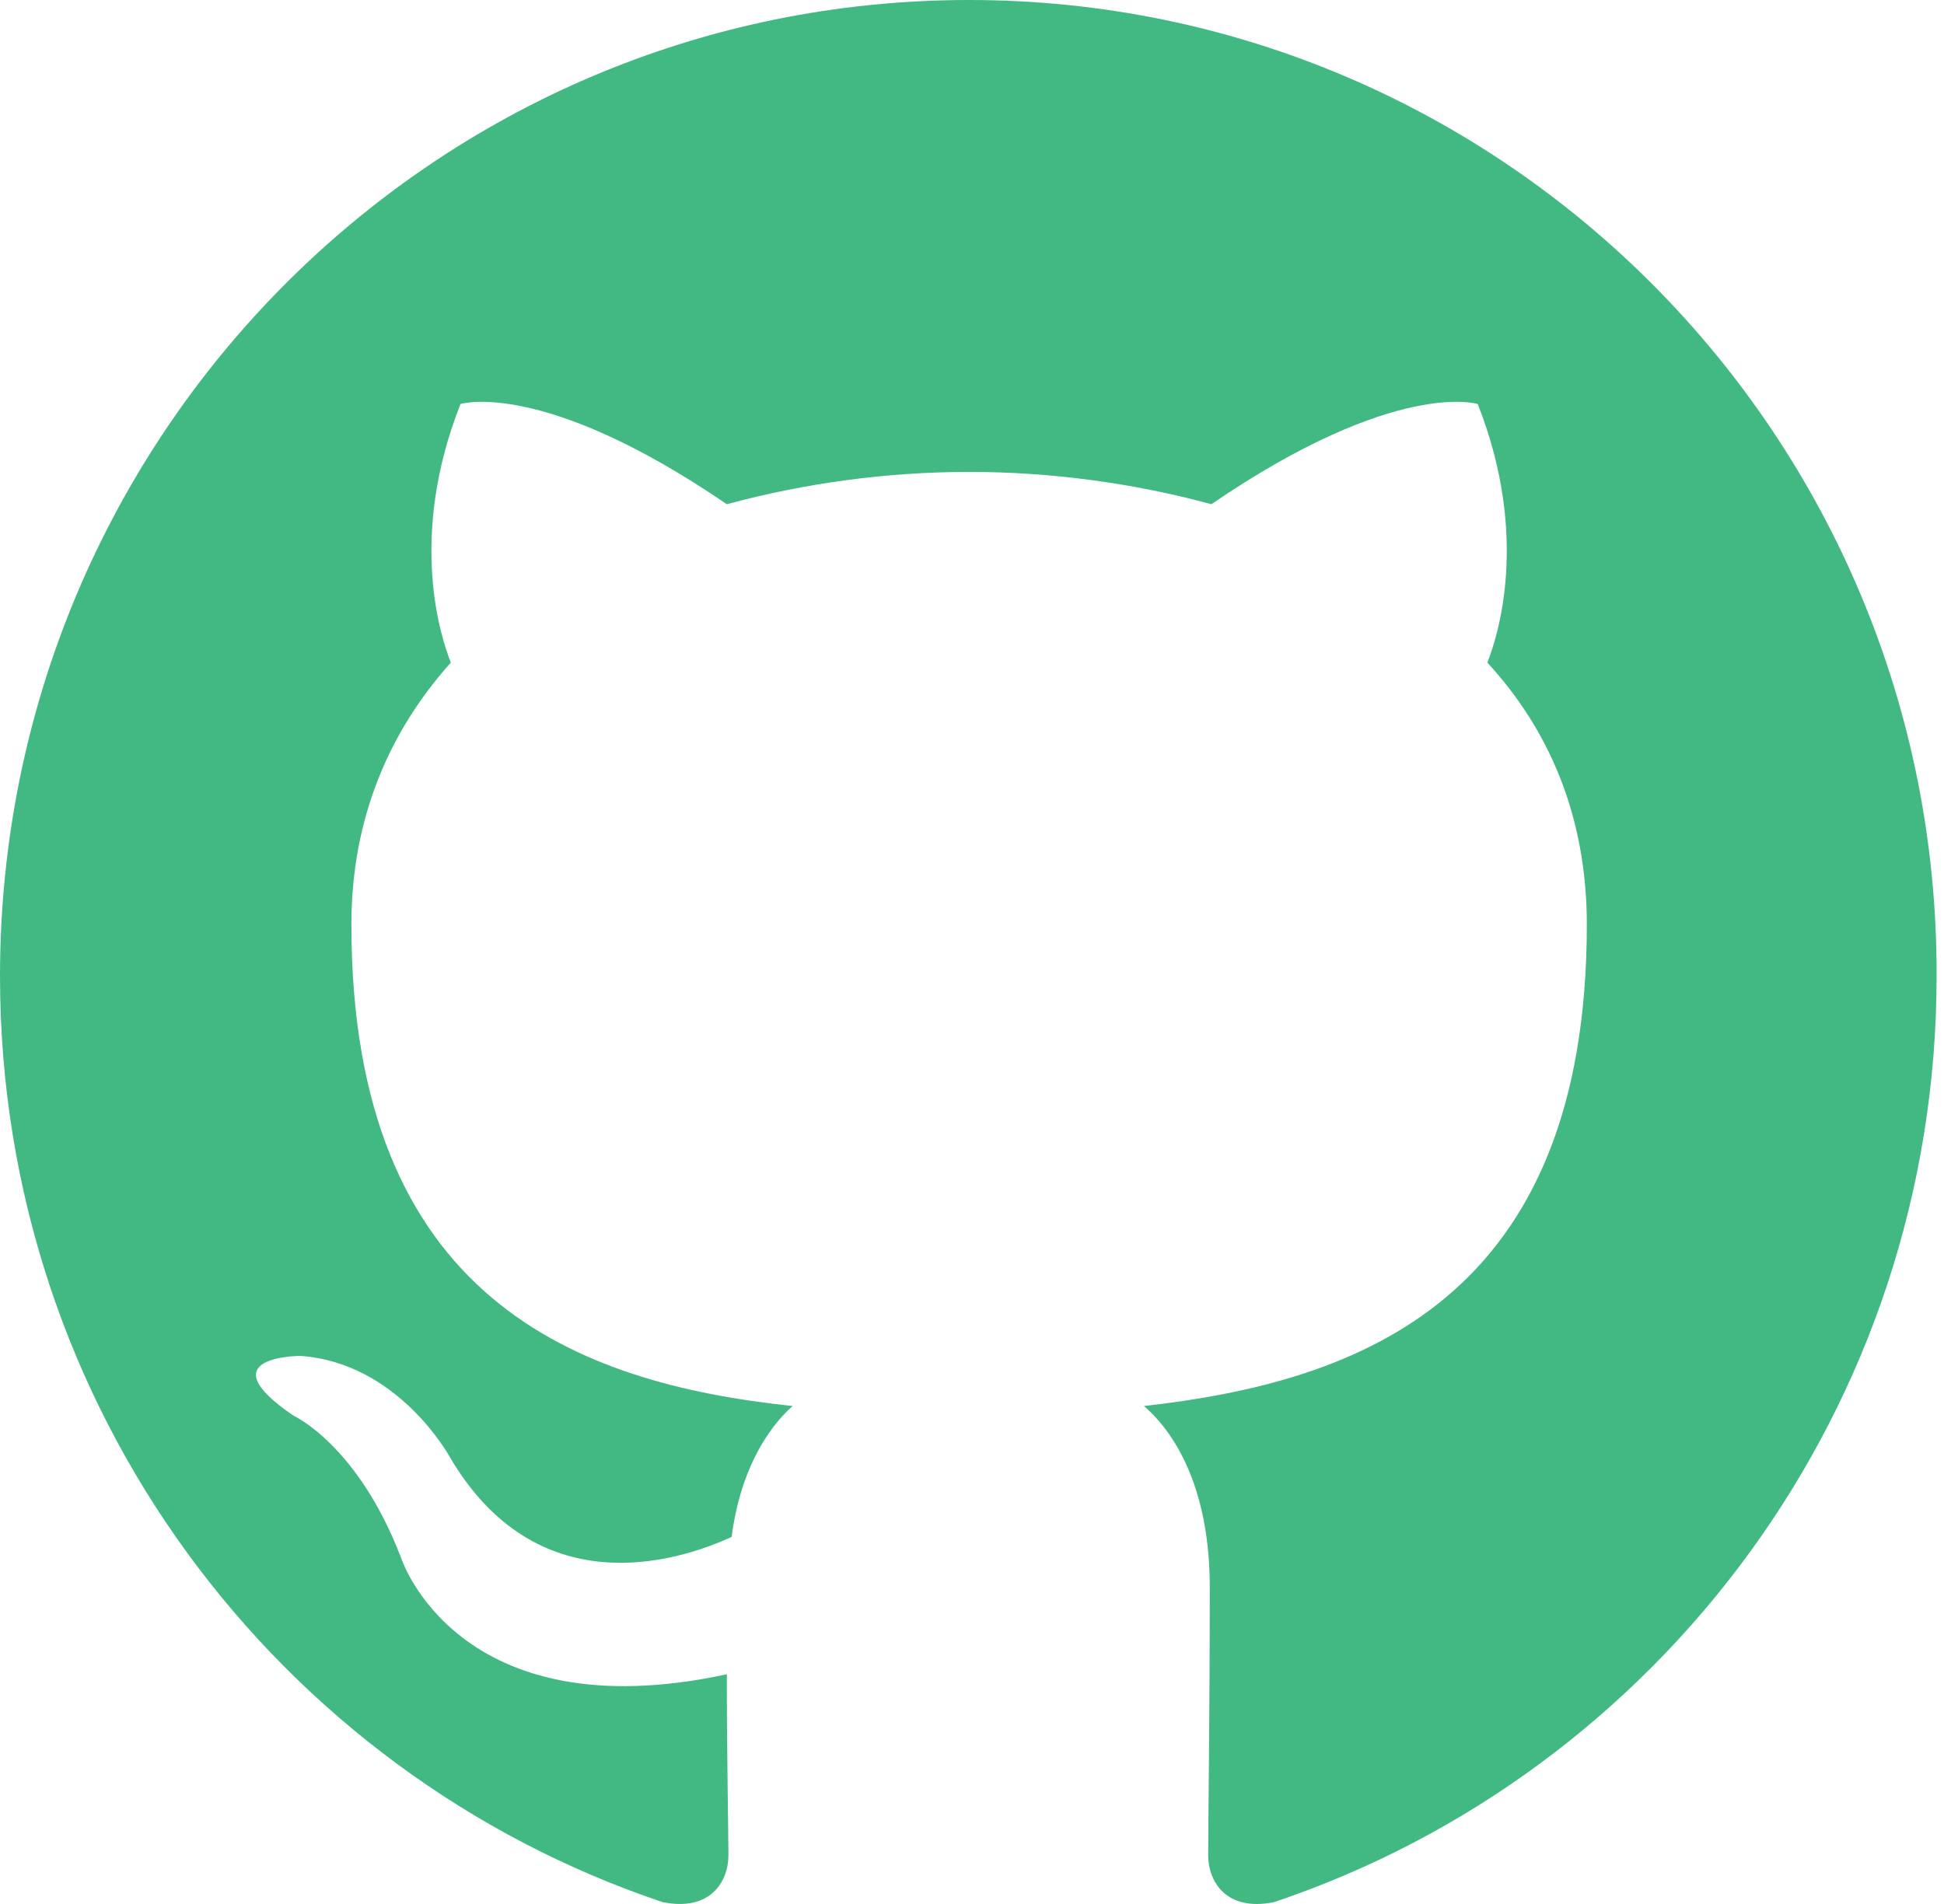
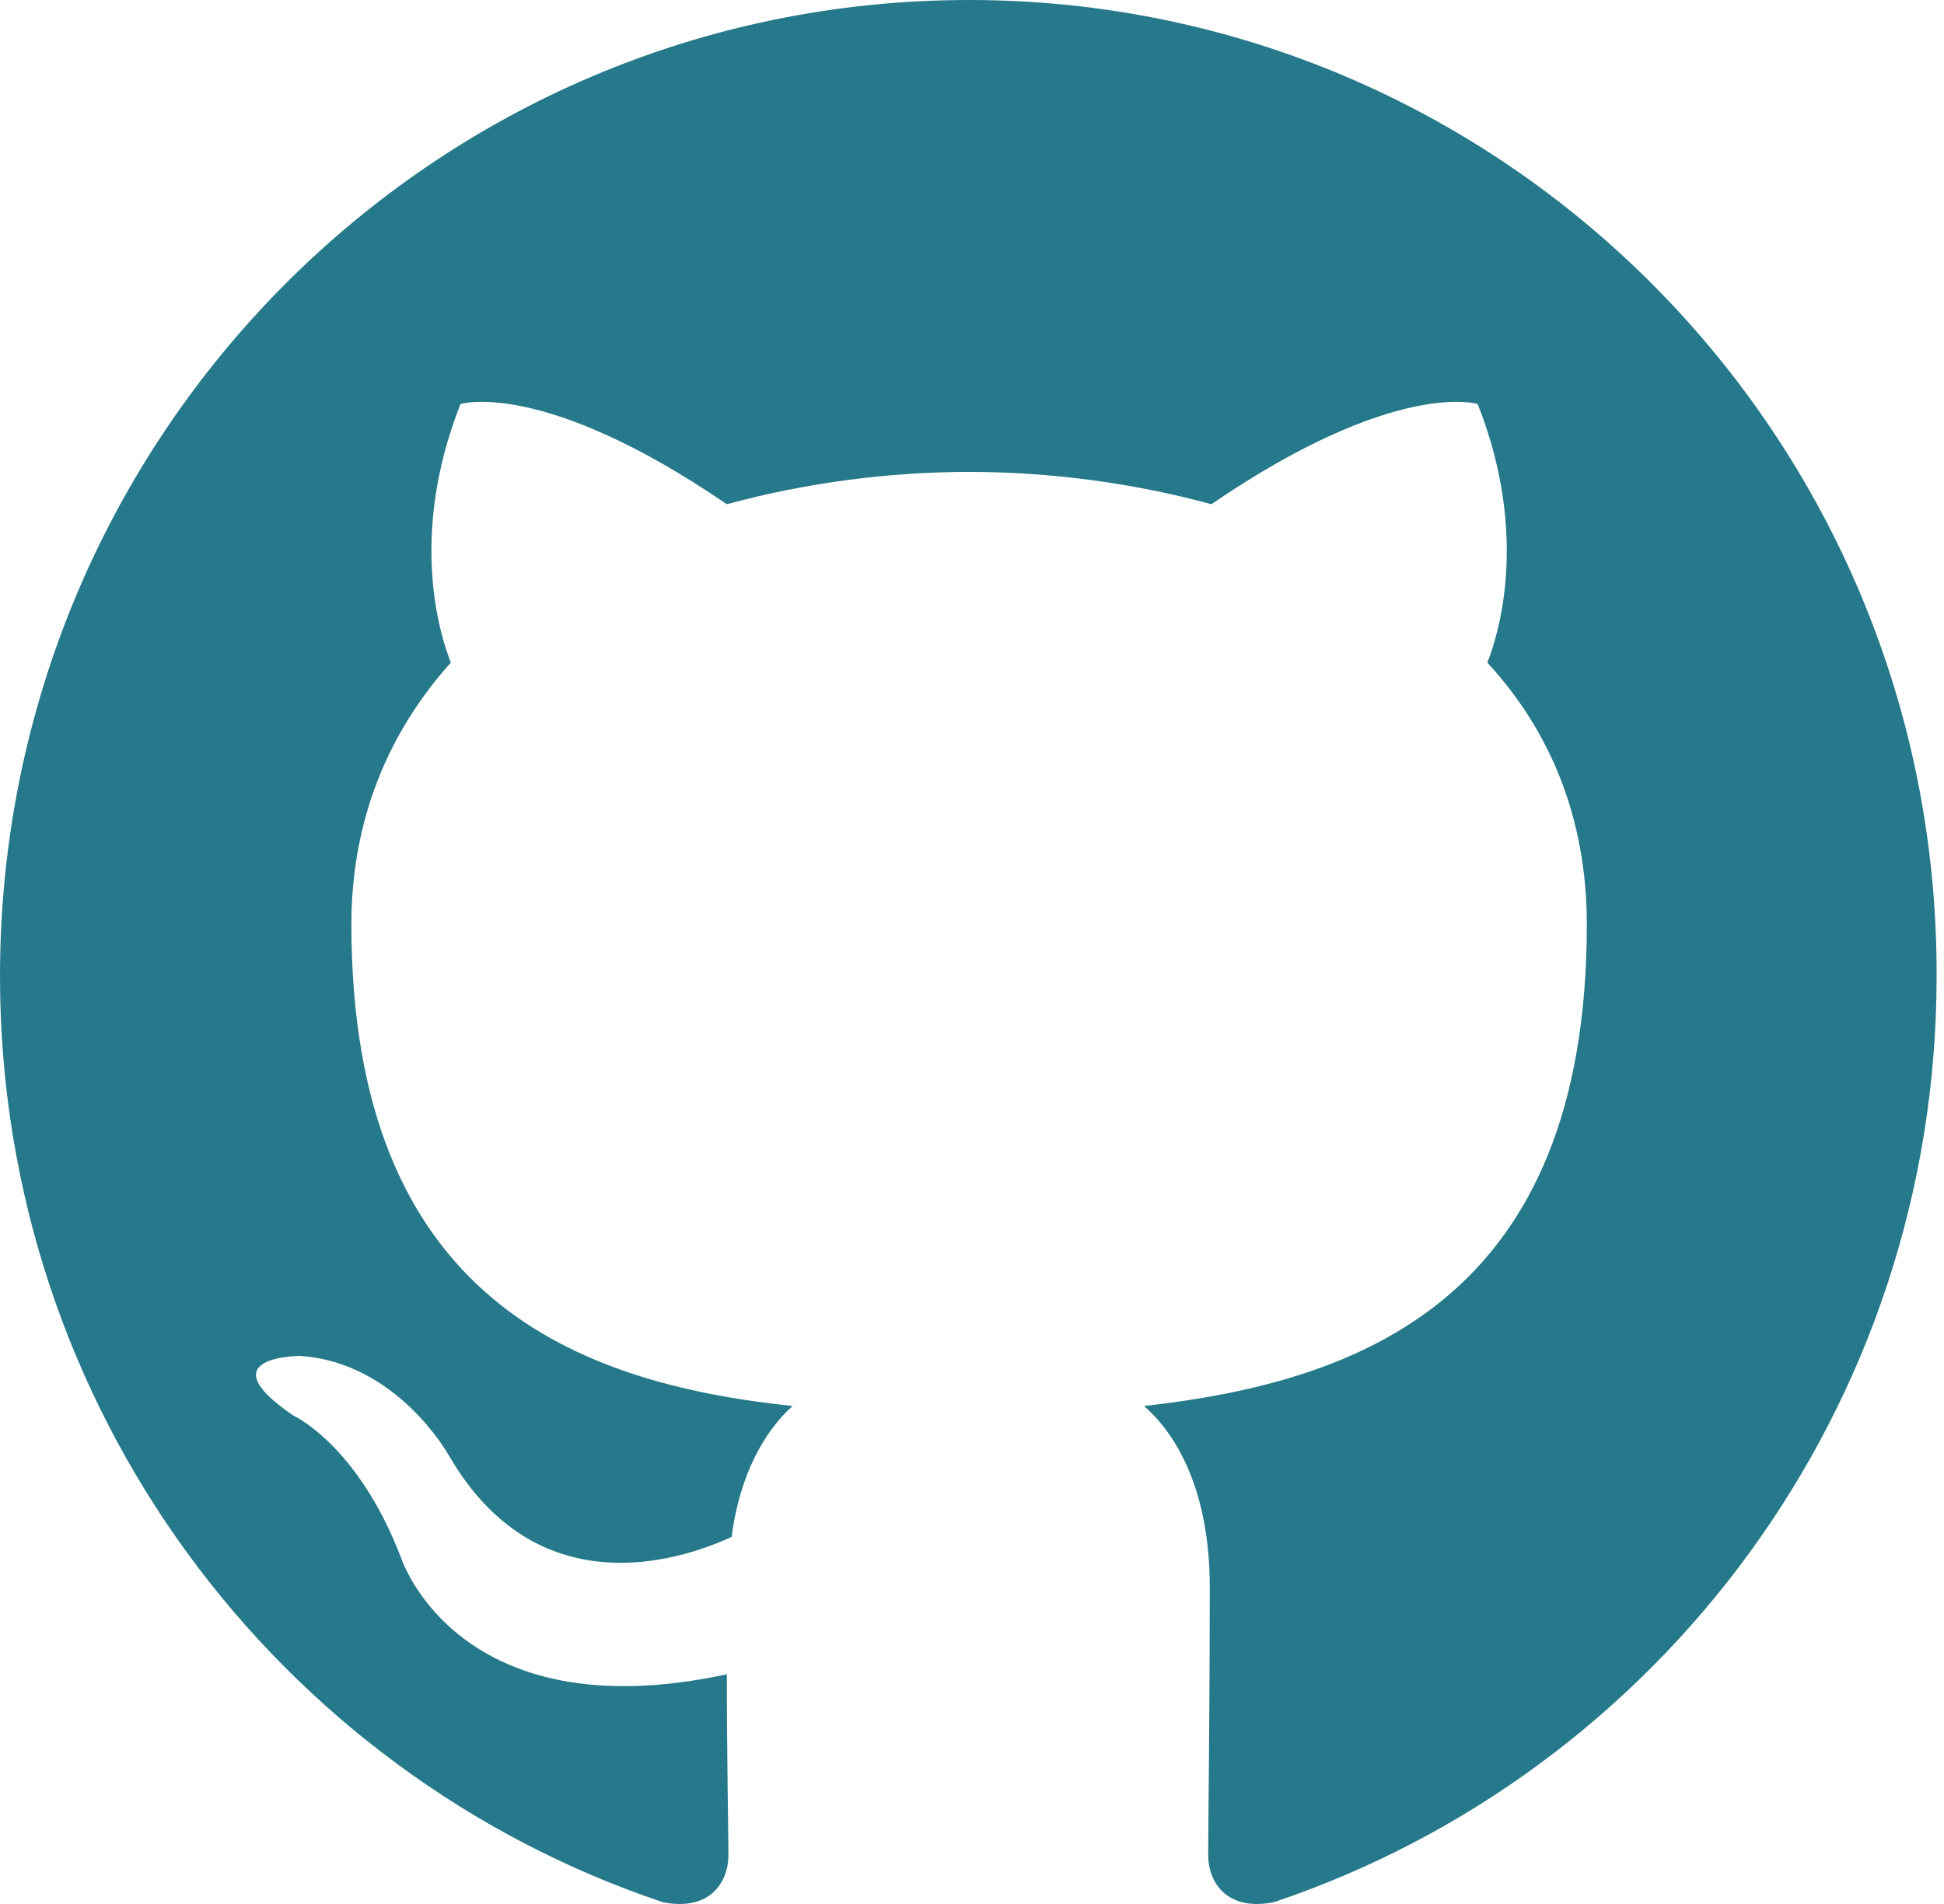
<svg xmlns="http://www.w3.org/2000/svg" width="98" height="96">
-   <path fill-rule="evenodd" clip-rule="evenodd" d="M48.854 0C21.839 0 0 22 0 49.217c0 21.756 13.993 40.172 33.405 46.69 2.427.49 3.316-1.059 3.316-2.362 0-1.141-.08-5.052-.08-9.127-13.59 2.934-16.42-5.867-16.42-5.867-2.184-5.704-5.42-7.17-5.42-7.17-4.448-3.015.324-3.015.324-3.015 4.934.326 7.523 5.052 7.523 5.052 4.367 7.496 11.404 5.378 14.235 4.074.404-3.178 1.699-5.378 3.074-6.6-10.839-1.141-22.243-5.378-22.243-24.283 0-5.378 1.94-9.778 5.014-13.2-.485-1.222-2.184-6.275.486-13.038 0 0 4.125-1.304 13.426 5.052a46.97 46.97 0 0 1 12.214-1.63c4.125 0 8.33.571 12.213 1.63 9.302-6.356 13.427-5.052 13.427-5.052 2.67 6.763.97 11.816.485 13.038 3.155 3.422 5.015 7.822 5.015 13.2 0 18.905-11.404 23.06-22.324 24.283 1.78 1.548 3.316 4.481 3.316 9.126 0 6.6-.08 11.897-.08 13.526 0 1.304.89 2.853 3.316 2.364 19.412-6.52 33.405-24.935 33.405-46.691C97.707 22 75.788 0 48.854 0z" fill="#42b983" />
+   <path fill-rule="evenodd" clip-rule="evenodd" d="M48.854 0C21.839 0 0 22 0 49.217c0 21.756 13.993 40.172 33.405 46.69 2.427.49 3.316-1.059 3.316-2.362 0-1.141-.08-5.052-.08-9.127-13.59 2.934-16.42-5.867-16.42-5.867-2.184-5.704-5.42-7.17-5.42-7.17-4.448-3.015.324-3.015.324-3.015 4.934.326 7.523 5.052 7.523 5.052 4.367 7.496 11.404 5.378 14.235 4.074.404-3.178 1.699-5.378 3.074-6.6-10.839-1.141-22.243-5.378-22.243-24.283 0-5.378 1.94-9.778 5.014-13.2-.485-1.222-2.184-6.275.486-13.038 0 0 4.125-1.304 13.426 5.052a46.97 46.97 0 0 1 12.214-1.63c4.125 0 8.33.571 12.213 1.63 9.302-6.356 13.427-5.052 13.427-5.052 2.67 6.763.97 11.816.485 13.038 3.155 3.422 5.015 7.822 5.015 13.2 0 18.905-11.404 23.06-22.324 24.283 1.78 1.548 3.316 4.481 3.316 9.126 0 6.6-.08 11.897-.08 13.526 0 1.304.89 2.853 3.316 2.364 19.412-6.52 33.405-24.935 33.405-46.691C97.707 22 75.788 0 48.854 0z" fill="#25798A" />
</svg>
